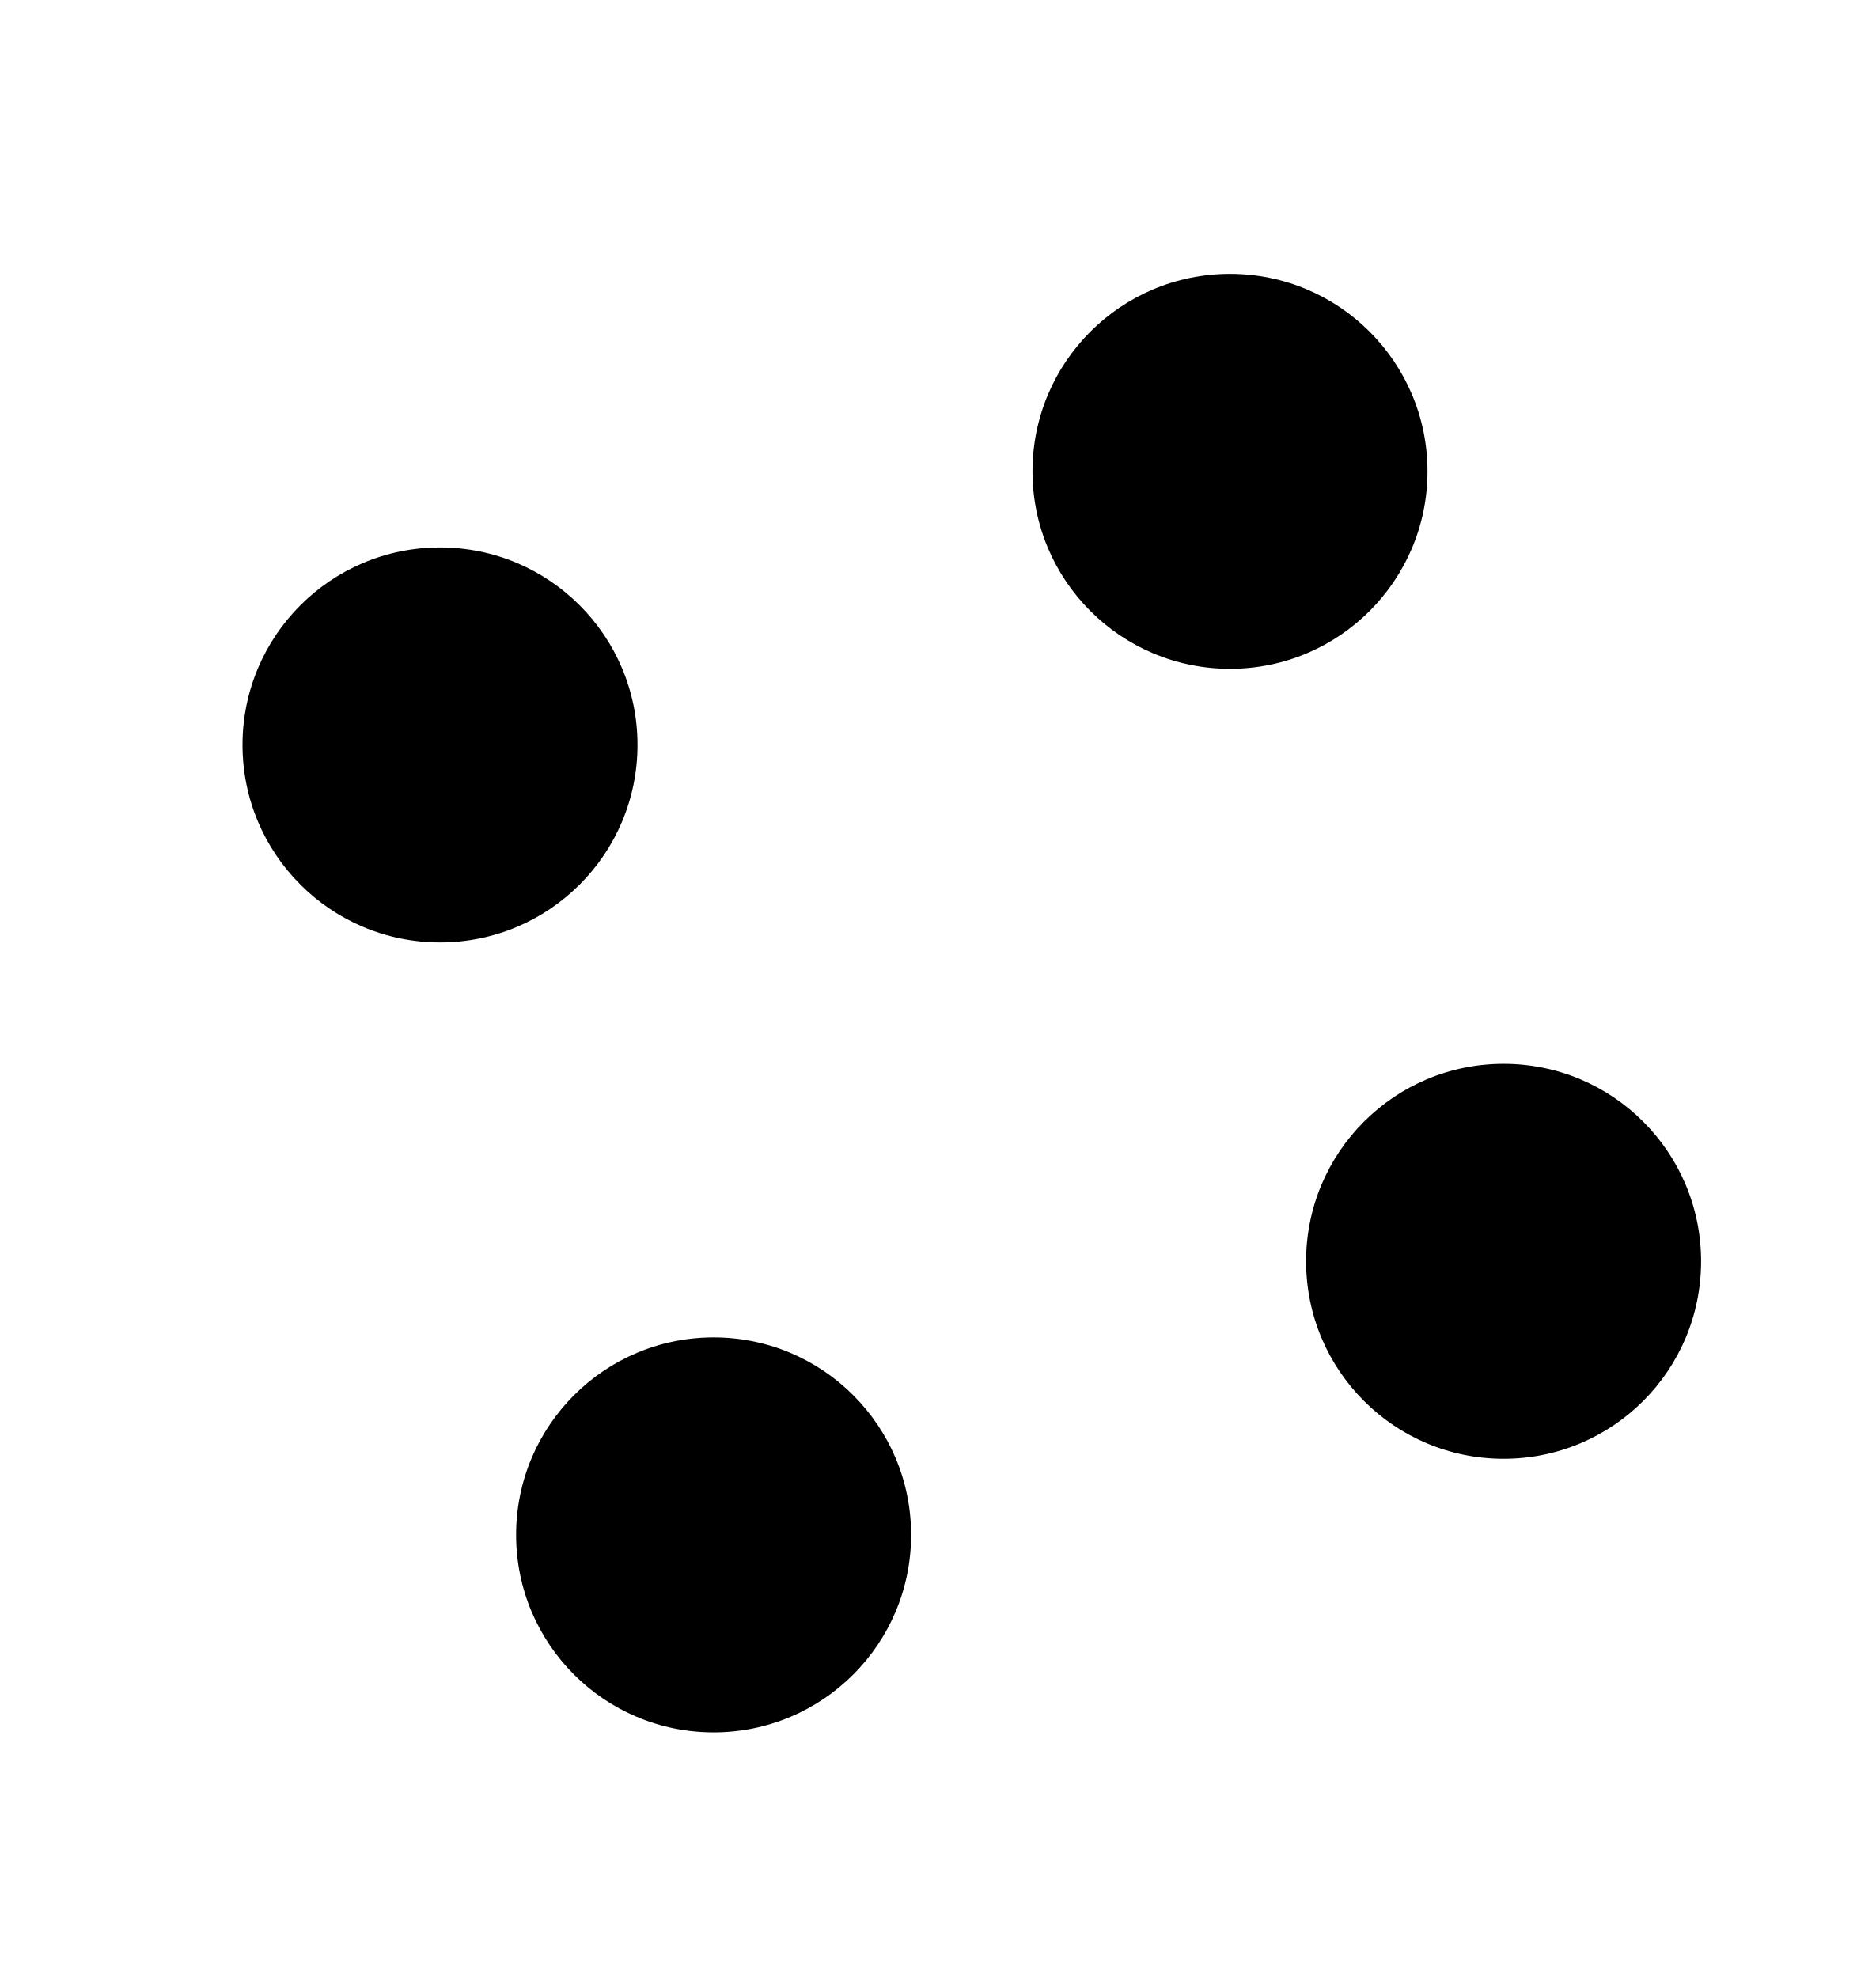
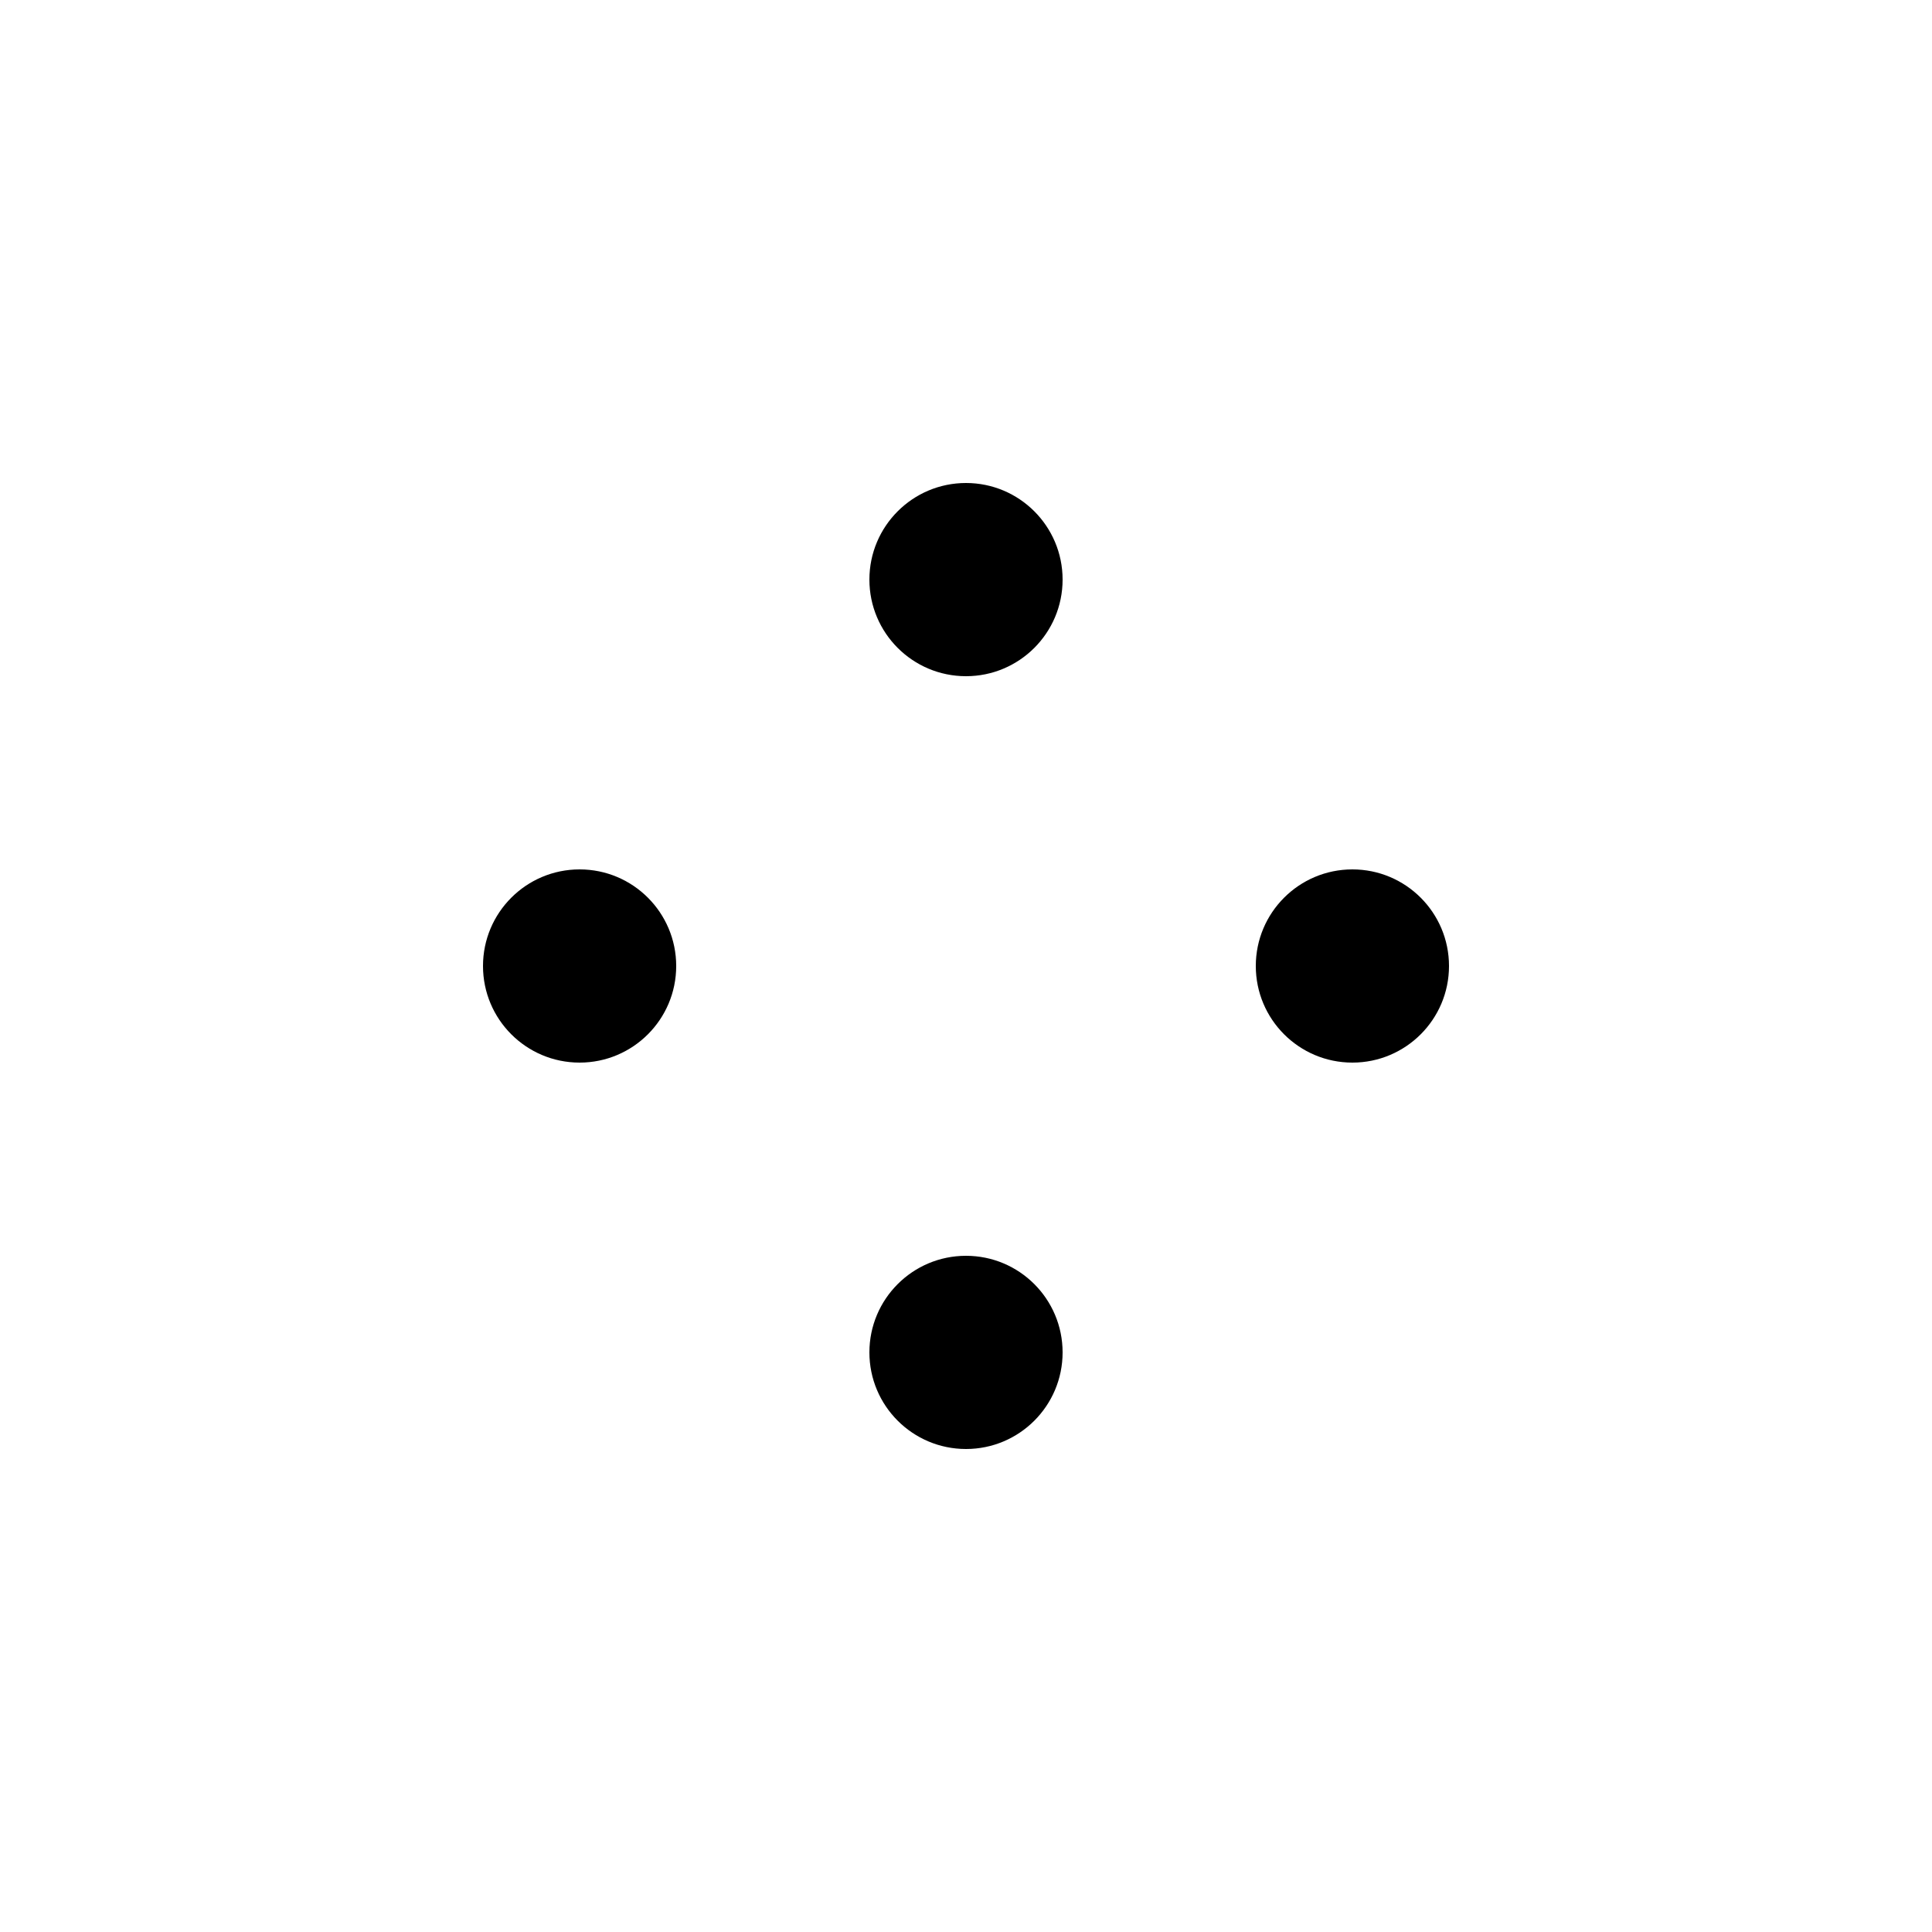
- <svg xmlns="http://www.w3.org/2000/svg" width="47.492" height="50.079" preserveAspectRatio="xMidYMid">
-   <rect id="backgroundrect" width="100%" height="100%" x="0" y="0" fill="none" stroke="none" />
-   <g class="currentLayer">
-     <rect x="-25.397" y="-24.603" width="100" height="100" fill="none" class="bk" id="svg_1" />
-     <g id="svg_2" class="">
-       <circle r="5" cx="4.603" cy="25.397" id="svg_3" transform="translate(6.53675 -6.53675)">
-         <animateTransform attributeName="transform" type="translate" begin="0s" repeatCount="indefinite" dur="1s" values="0 0;20 -20" keyTimes="0;1" />
-         <animate attributeName="fill" dur="1s" begin="0s" repeatCount="indefinite" keyTimes="0;1" values="#fefefe;#cec9c9" />
-       </circle>
-     </g>
-     <g transform="rotate(90 24.60317,25.39683) " id="svg_4" class="">
-       <circle r="5" cx="4.603" cy="25.397" id="svg_5" transform="translate(6.53675 -6.53675)">
-         <animateTransform attributeName="transform" type="translate" begin="0s" repeatCount="indefinite" dur="1s" values="0 0;20 -20" keyTimes="0;1" />
-         <animate attributeName="fill" dur="1s" begin="0s" repeatCount="indefinite" keyTimes="0;1" values="#cec9c9;#3c302e" />
-       </circle>
-     </g>
-     <g transform="rotate(180 24.60317,25.39683) " id="svg_6" class="">
-       <circle r="5" cx="4.603" cy="25.397" id="svg_7" transform="translate(6.53675 -6.53675)">
-         <animateTransform attributeName="transform" type="translate" begin="0s" repeatCount="indefinite" dur="1s" values="0 0;20 -20" keyTimes="0;1" />
-         <animate attributeName="fill" dur="1s" begin="0s" repeatCount="indefinite" keyTimes="0;1" values="#3c302e;#bb171a" />
-       </circle>
-     </g>
-     <g transform="rotate(270 24.60317,25.39683) " id="svg_8" class="">
-       <circle r="5" cx="4.603" cy="25.397" id="svg_9" transform="translate(6.53675 -6.53675)">
-         <animateTransform attributeName="transform" type="translate" begin="0s" repeatCount="indefinite" dur="1s" values="0 0;20 -20" keyTimes="0;1" />
-         <animate attributeName="fill" dur="1s" begin="0s" repeatCount="indefinite" keyTimes="0;1" values="#bb171a;#fefefe" />
-       </circle>
-     </g>
+ <svg xmlns="http://www.w3.org/2000/svg" width="100px" height="100px" viewBox="0 0 100 100" preserveAspectRatio="xMidYMid" class="uil-balls">
+   <rect x="0" y="0" width="100" height="100" fill="none" class="bk" />
+   <g transform="rotate(0 50 50)">
+     <circle r="5" cx="30" cy="50">
+       <animateTransform attributeName="transform" type="translate" begin="0s" repeatCount="indefinite" dur="1s" values="0 0;20 -20" keyTimes="0;1" />
+       <animate attributeName="fill" dur="1s" begin="0s" repeatCount="indefinite" keyTimes="0;1" values="#fefefe;#cec9c9" />
+     </circle>
+   </g>
+   <g transform="rotate(90 50 50)">
+     <circle r="5" cx="30" cy="50">
+       <animateTransform attributeName="transform" type="translate" begin="0s" repeatCount="indefinite" dur="1s" values="0 0;20 -20" keyTimes="0;1" />
+       <animate attributeName="fill" dur="1s" begin="0s" repeatCount="indefinite" keyTimes="0;1" values="#cec9c9;#3c302e" />
+     </circle>
+   </g>
+   <g transform="rotate(180 50 50)">
+     <circle r="5" cx="30" cy="50">
+       <animateTransform attributeName="transform" type="translate" begin="0s" repeatCount="indefinite" dur="1s" values="0 0;20 -20" keyTimes="0;1" />
+       <animate attributeName="fill" dur="1s" begin="0s" repeatCount="indefinite" keyTimes="0;1" values="#3c302e;#bb171a" />
+     </circle>
+   </g>
+   <g transform="rotate(270 50 50)">
+     <circle r="5" cx="30" cy="50">
+       <animateTransform attributeName="transform" type="translate" begin="0s" repeatCount="indefinite" dur="1s" values="0 0;20 -20" keyTimes="0;1" />
+       <animate attributeName="fill" dur="1s" begin="0s" repeatCount="indefinite" keyTimes="0;1" values="#bb171a;#fefefe" />
+     </circle>
  </g>
</svg>
